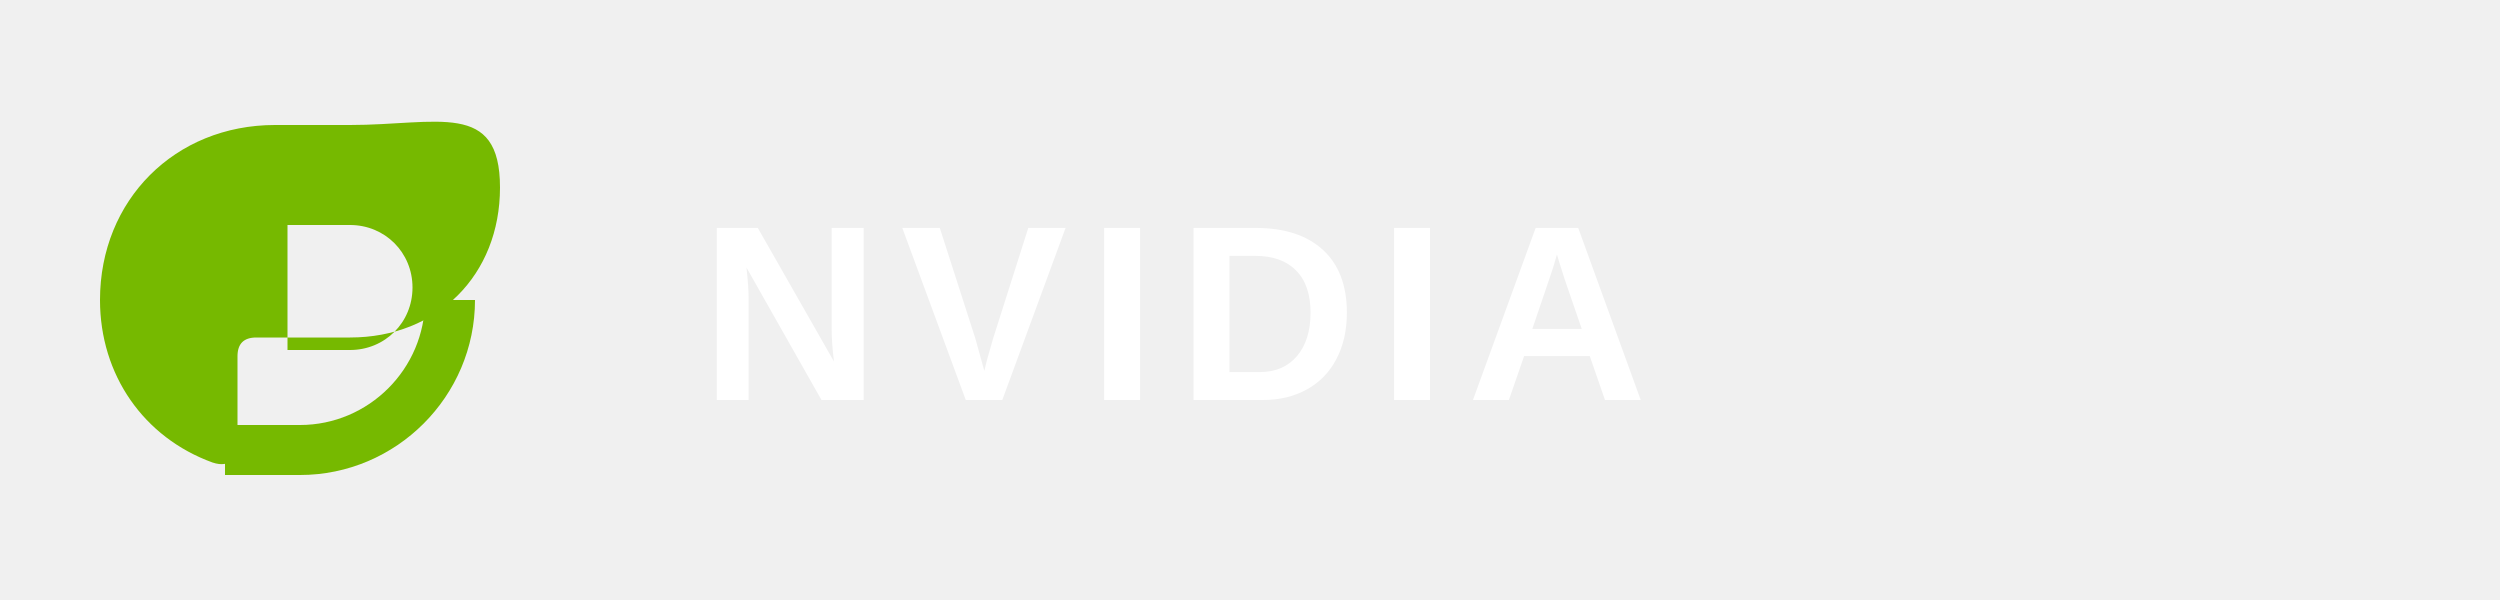
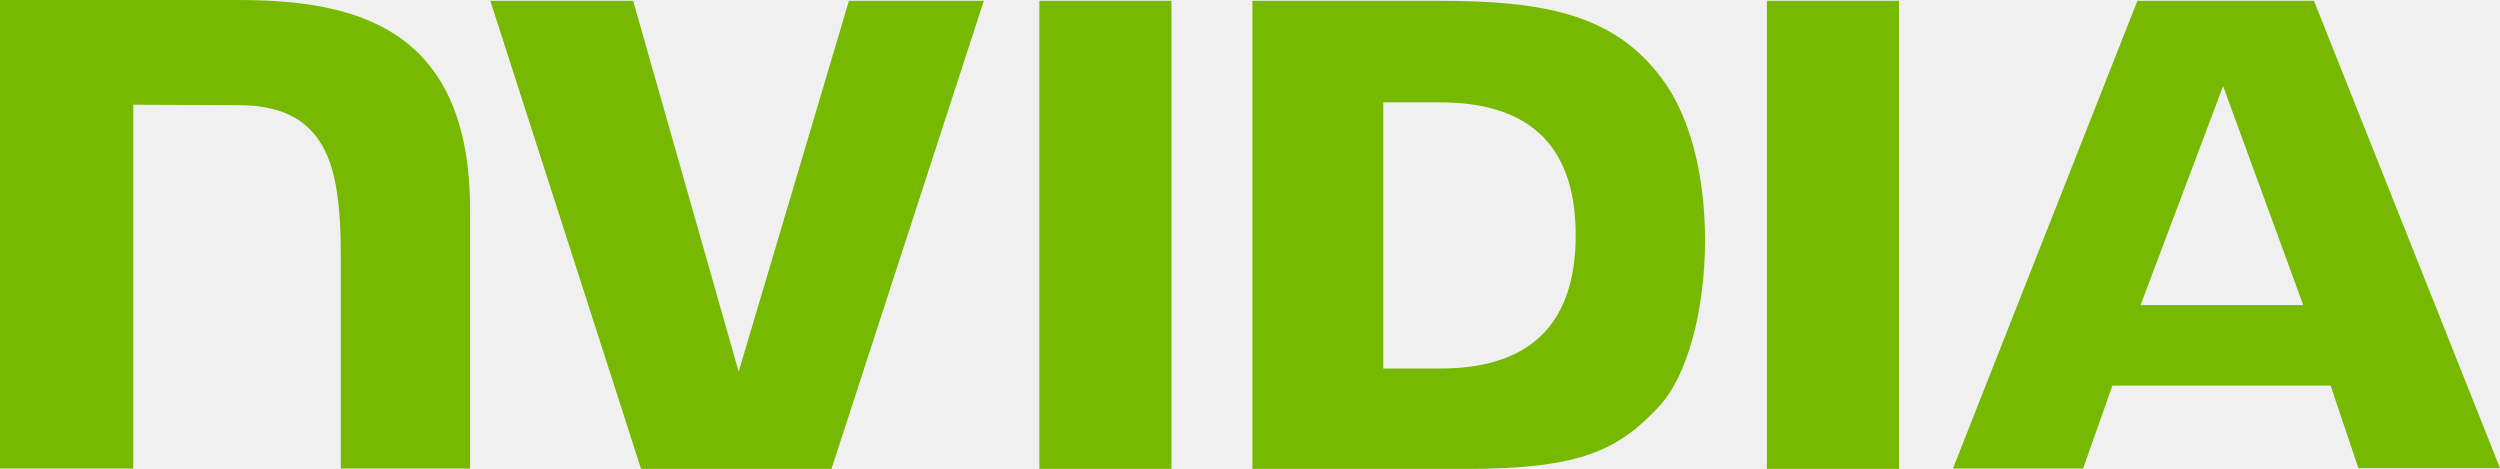
- <svg xmlns="http://www.w3.org/2000/svg" viewBox="0 0 200 48" role="img" aria-label="NVIDIA">
-   <path fill="#76B900" d="M22 10c-8 0-14 6-14 14 0 6 3.5 11 9 13 1.5.5 2-.5 2-1.5v-7c0-1 .5-1.5 1.5-1.5H28c7 0 12-5 12-12S35 10 28 10H22zm6 8c2.8 0 5 2.2 5 5s-2.2 5-5 5h-5V18h5z" />
-   <path fill="#76B900" d="M38 24c0 7.7-6.3 14-14 14H18v-4h6c5.5 0 10-4.5 10-10h4z" />
-   <text x="56" y="32" fill="#fff" font-family="Arial, Helvetica, sans-serif" font-size="20" font-weight="700" letter-spacing="0.08em">NVIDIA</text>
+ <svg xmlns="http://www.w3.org/2000/svg" fill="#76B900" viewBox="316.2 33.8 630.2 118.2">
+   <path d="M578.2 34v118h33.3V34h-33.3zm-262-.2v118.1h33.6V60.2l26.2.1c8.6 0 14.6 2.1 18.7 6.5 5.3 5.6 7.4 14.7 7.4 31.2v53.9h32.6V86.7c0-46.6-29.7-52.9-58.7-52.9h-59.8zm315.7.2v118h54c28.8 0 38.2-4.8 48.3-15.5 7.2-7.5 11.8-24.1 11.8-42.2 0-16.6-3.9-31.4-10.8-40.6C723 37.2 705.2 34 678.6 34h-46.7zm33 25.6h14.3c20.8 0 34.2 9.3 34.2 33.5s-13.4 33.6-34.2 33.6h-14.3V59.6zM530.2 34l-27.8 93.5L475.8 34h-36l38 118h48l38.4-118h-34zm231.4 118h33.3V34h-33.3v118zM855 34l-46.5 117.9h32.8l7.4-20.9h55l7 20.8h35.7L899.5 34H855zm21.6 21.5l20.2 55.2h-41l20.8-55.2z" />
</svg>
